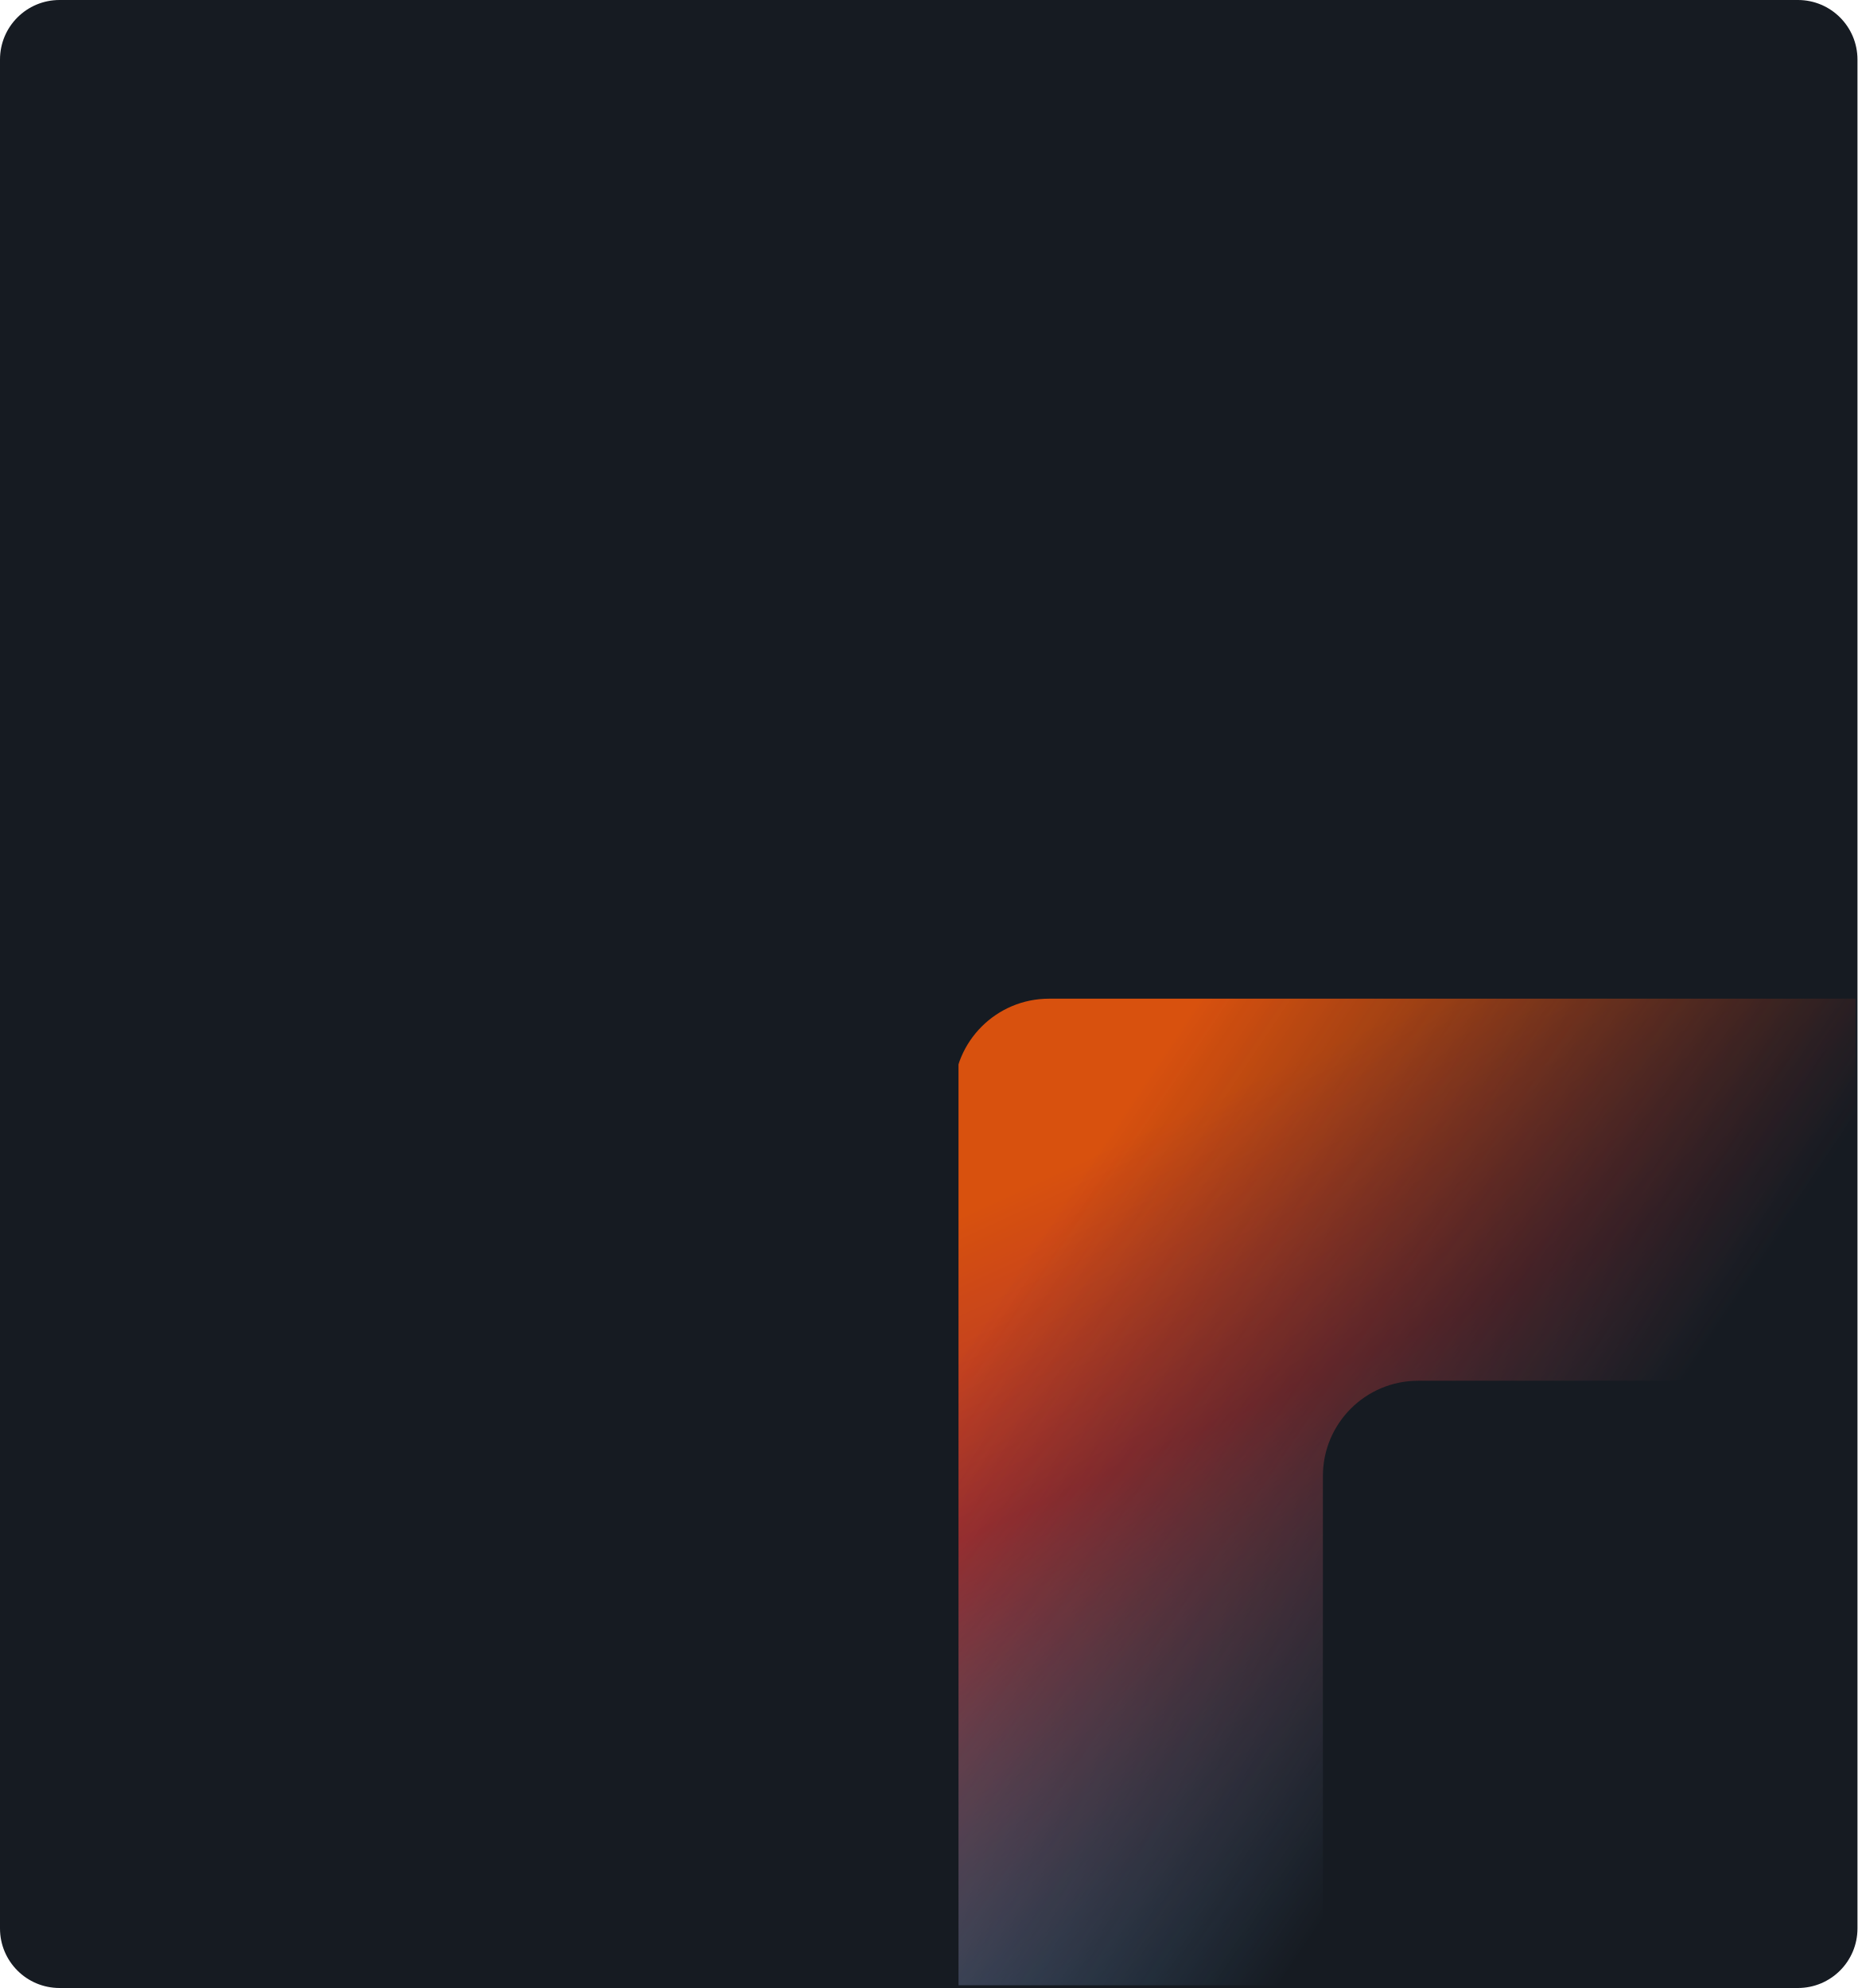
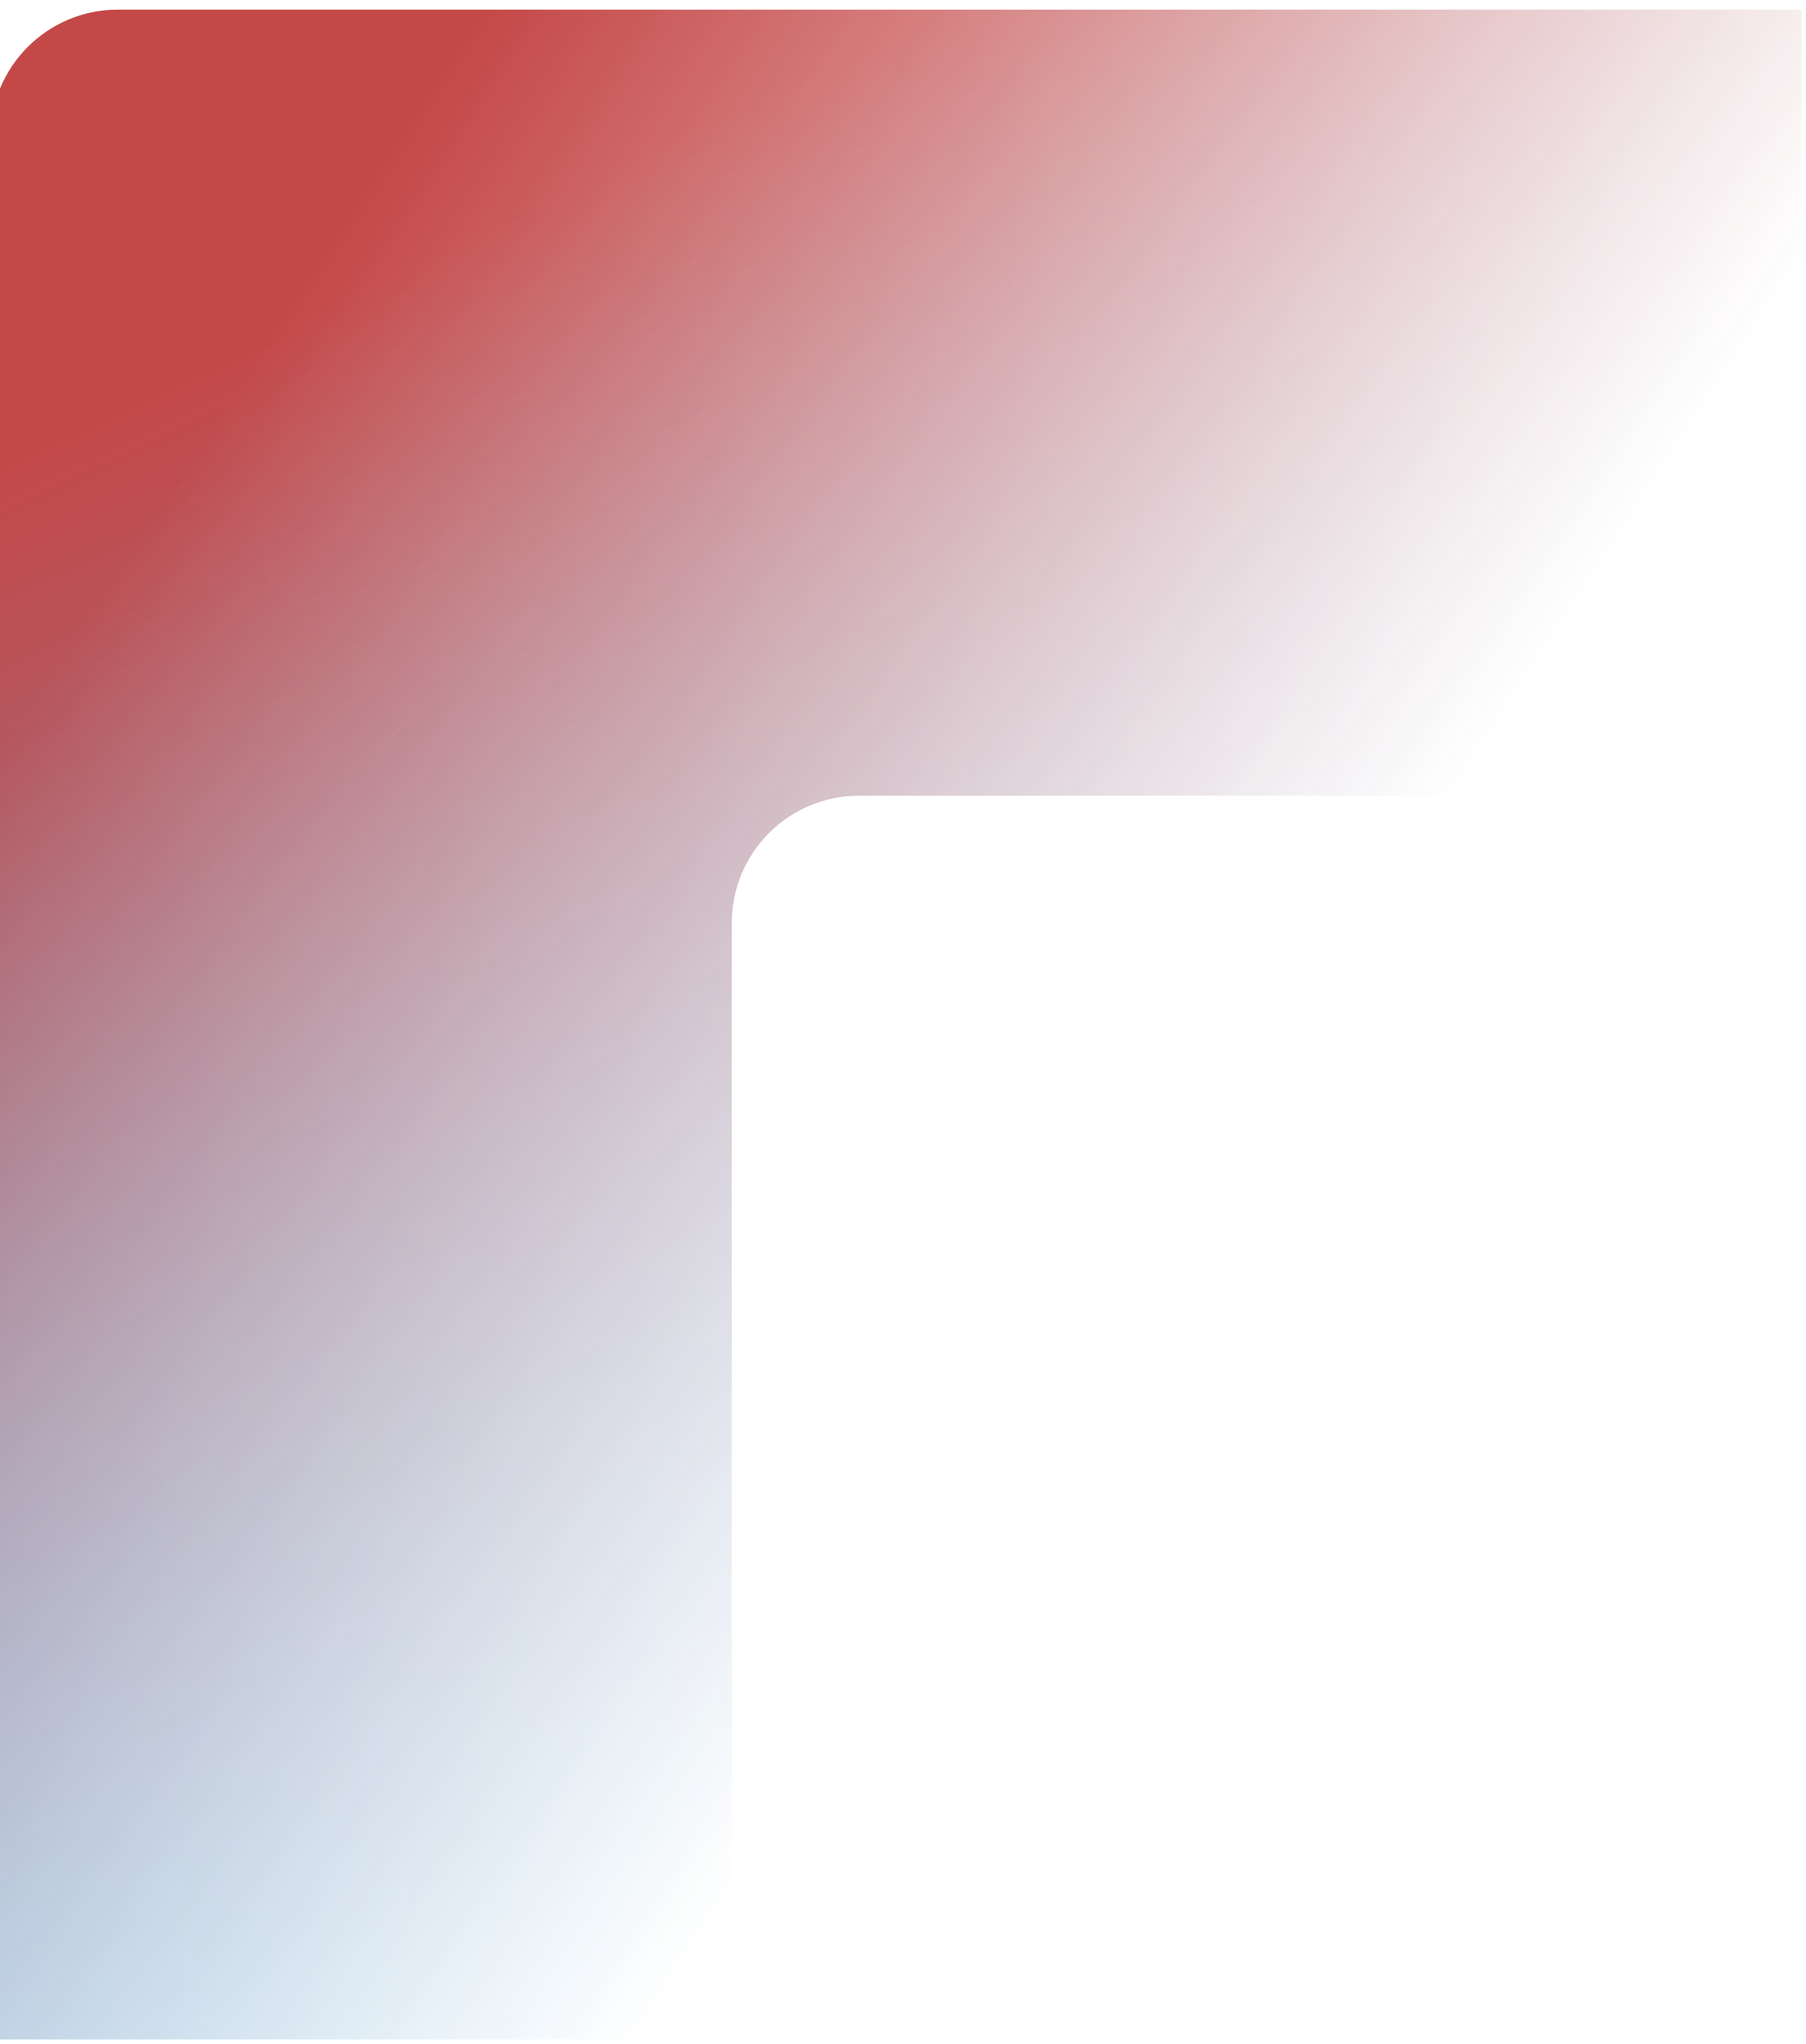
- <svg xmlns="http://www.w3.org/2000/svg" width="312" height="334" viewBox="0 0 312 334" fill="none">
-   <rect width="312" height="334" rx="10" fill="#161B22" />
+ <svg xmlns="http://www.w3.org/2000/svg" width="227" height="257" viewBox="0 0 227 257" fill="none">
  <g opacity="0.9">
-     <mask id="mask0" mask-type="alpha" maskUnits="userSpaceOnUse" x="161" y="167" width="151" height="167">
-       <rect x="161" y="167" width="150.687" height="166.541" fill="url(#paint0_linear)" />
+     <mask id="mask0" mask-type="alpha" maskUnits="userSpaceOnUse" x="0" y="0" width="227" height="257">
+       <rect width="226.52" height="256.433" fill="url(#paint0_linear)" />
    </mask>
    <g mask="url(#mask0)">
-       <path fill-rule="evenodd" clip-rule="evenodd" d="M176.205 167.787C167.368 167.787 160.205 174.951 160.205 183.787V443.208C160.205 452.044 167.368 459.208 176.205 459.208H425.701C434.537 459.208 441.701 452.044 441.701 443.208V183.787C441.701 174.951 434.537 167.787 425.701 167.787H176.205ZM238.209 231.978C229.373 231.978 222.209 239.141 222.209 247.978V399.1C222.209 407.937 229.373 415.1 238.209 415.1H383.095C391.932 415.1 399.095 407.937 399.095 399.1V247.978C399.095 239.141 391.932 231.978 383.095 231.978H238.209Z" fill="url(#paint1_linear)" />
+       <path fill-rule="evenodd" clip-rule="evenodd" d="M14.805 1.213C5.968 1.213 -1.195 8.376 -1.195 17.213V433.932C-1.195 442.768 5.968 449.932 14.805 449.932H405.962C414.799 449.932 421.962 442.768 421.962 433.932V17.213C421.962 8.376 414.799 1.213 405.962 1.213H14.805ZM108.013 100.05C99.176 100.05 92.013 107.213 92.013 116.05V366.015C92.013 374.851 99.176 382.015 108.013 382.015H341.916C350.753 382.015 357.916 374.851 357.916 366.015V116.05C357.916 107.213 350.753 100.05 341.916 100.05H108.013Z" fill="url(#paint1_linear)" />
    </g>
  </g>
  <defs>
-     <linearGradient id="paint0_linear" x1="193.939" y1="179.082" x2="279.699" y2="236.478" gradientUnits="userSpaceOnUse">
+     <linearGradient id="paint0_linear" x1="49.516" y1="18.604" x2="180.33" y2="104.077" gradientUnits="userSpaceOnUse">
      <stop stop-color="#0E267D" />
      <stop offset="1" stop-color="#0E267D" stop-opacity="0" />
    </linearGradient>
-     <linearGradient id="paint1_linear" x1="292.539" y1="335.277" x2="219.657" y2="177.215" gradientUnits="userSpaceOnUse">
+     <linearGradient id="paint1_linear" x1="197.736" y1="259.107" x2="83.771" y2="17.81" gradientUnits="userSpaceOnUse">
      <stop stop-color="#33BBFF" />
-       <stop offset="0.714" stop-color="#BE3434" />
-       <stop offset="1" stop-color="#ED560C" />
+       <stop offset="1" stop-color="#BE3434" />
    </linearGradient>
  </defs>
</svg>
